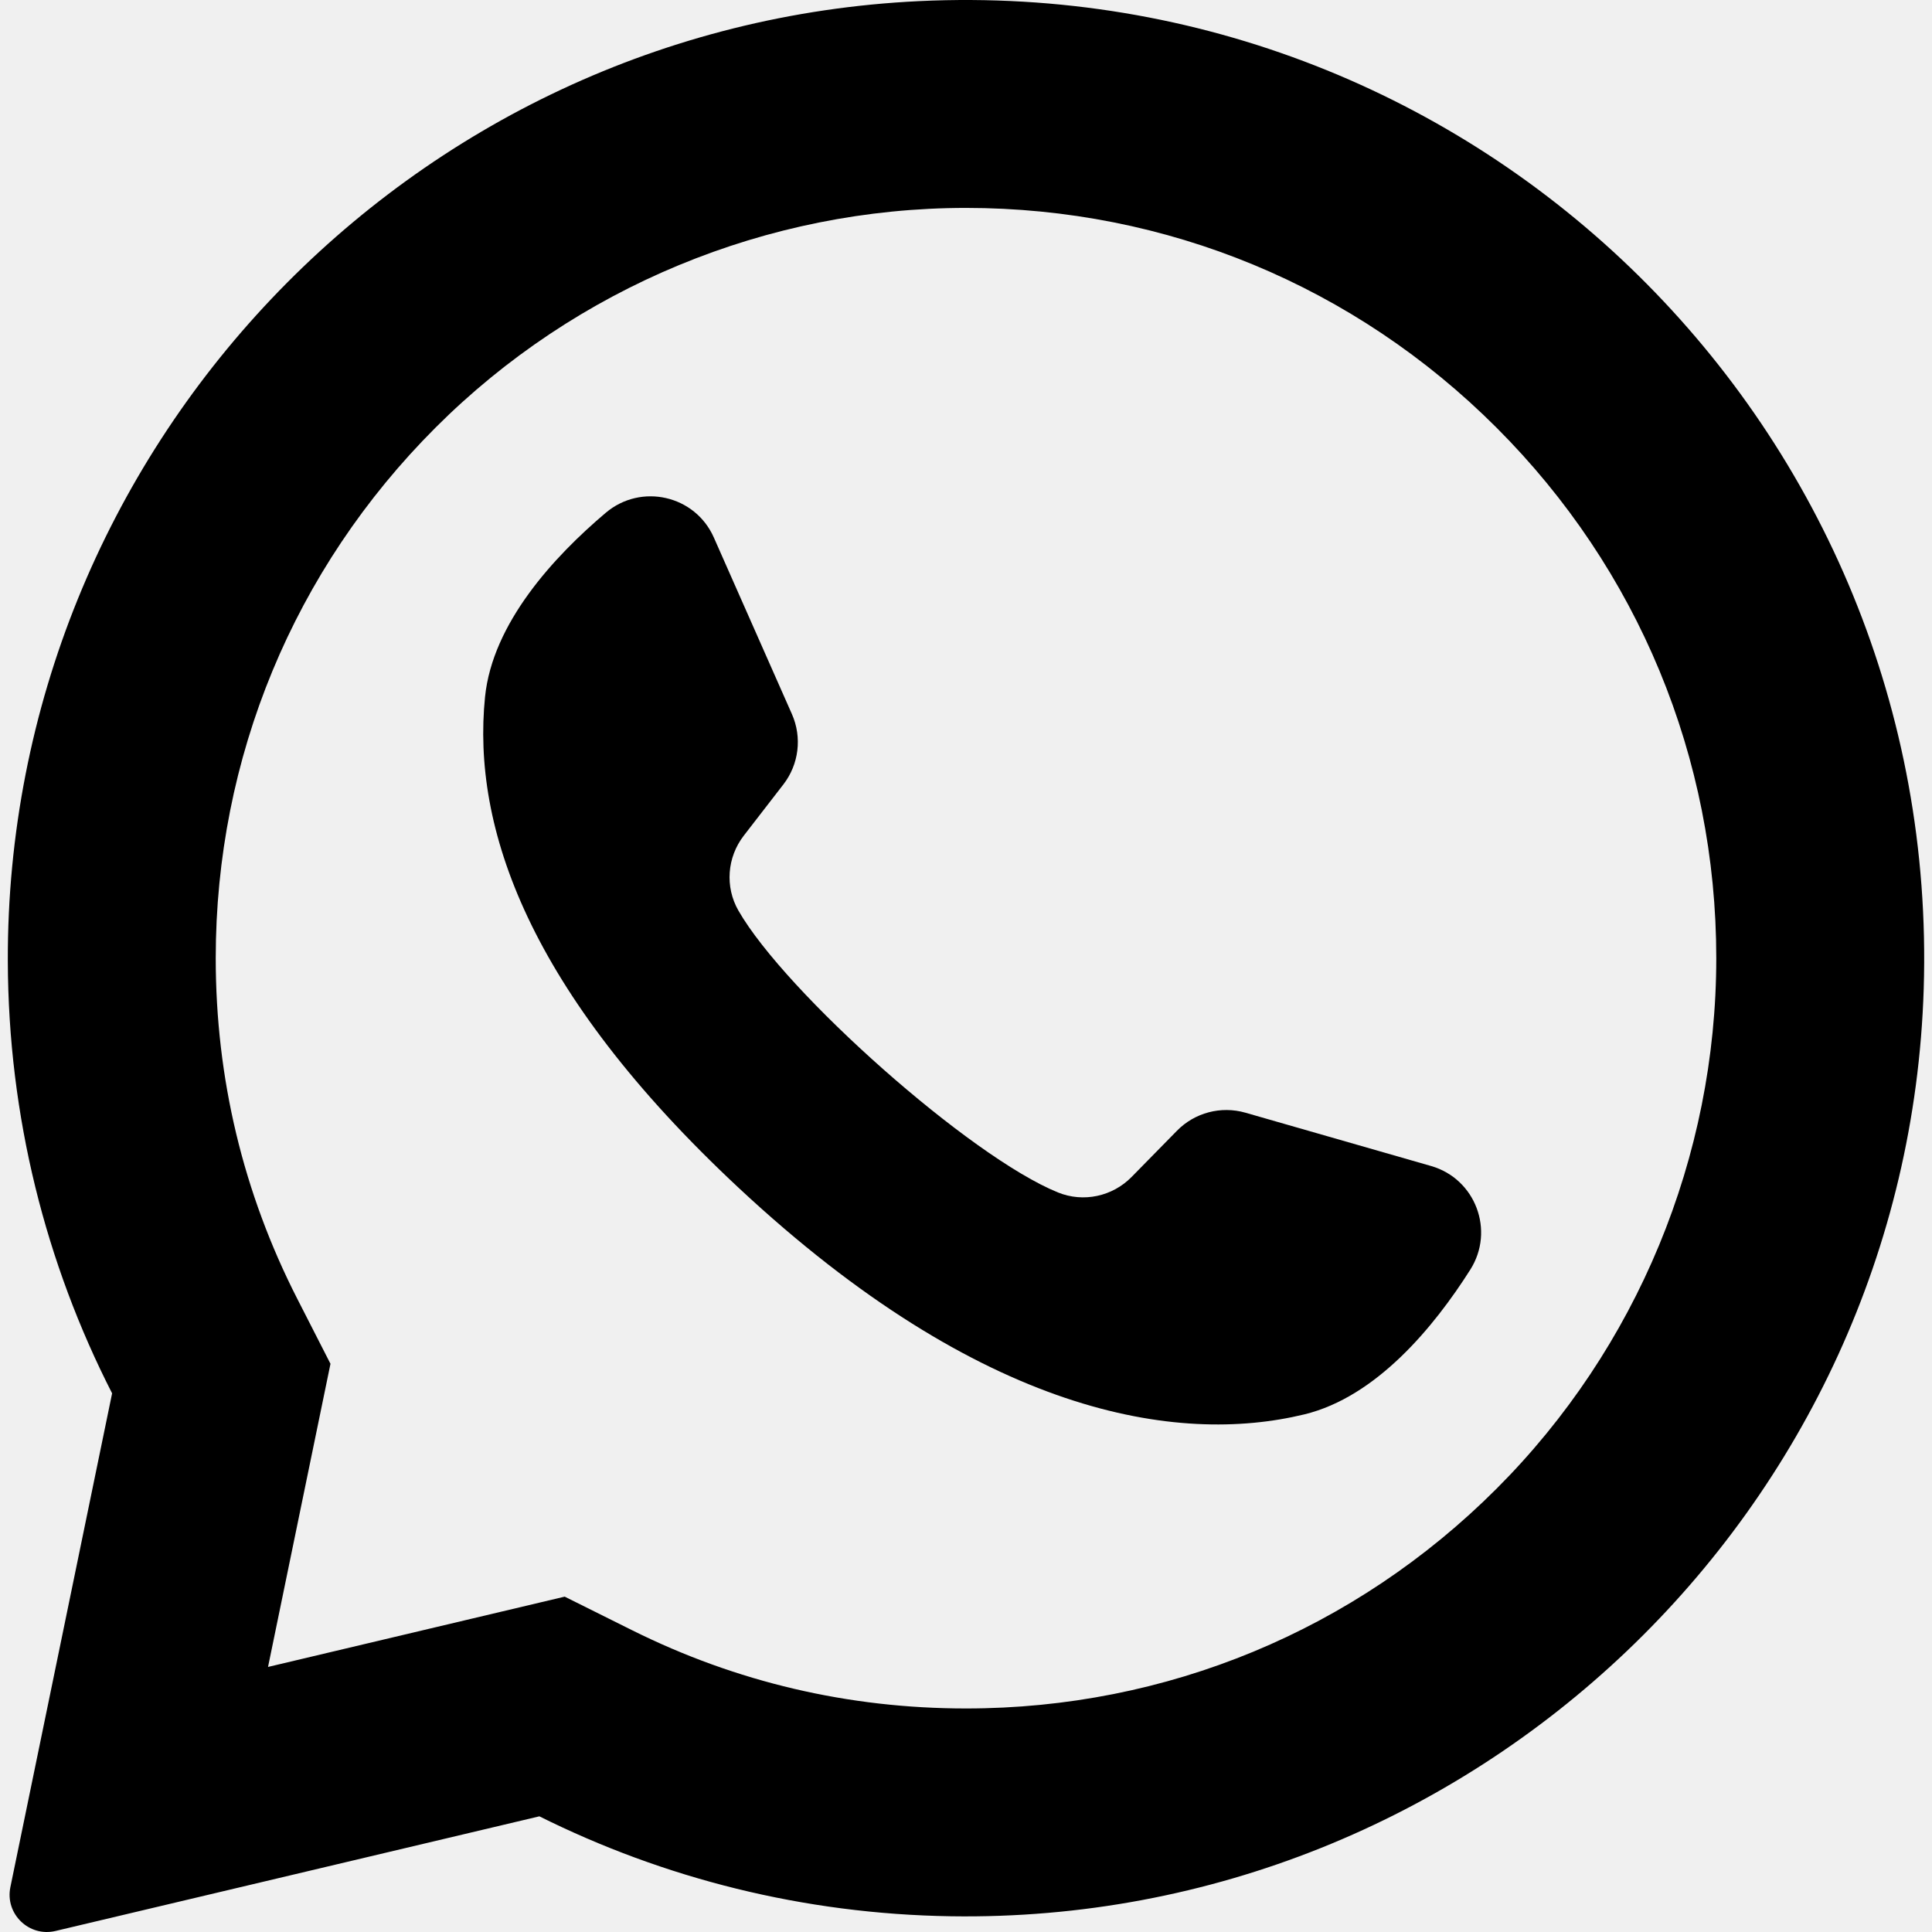
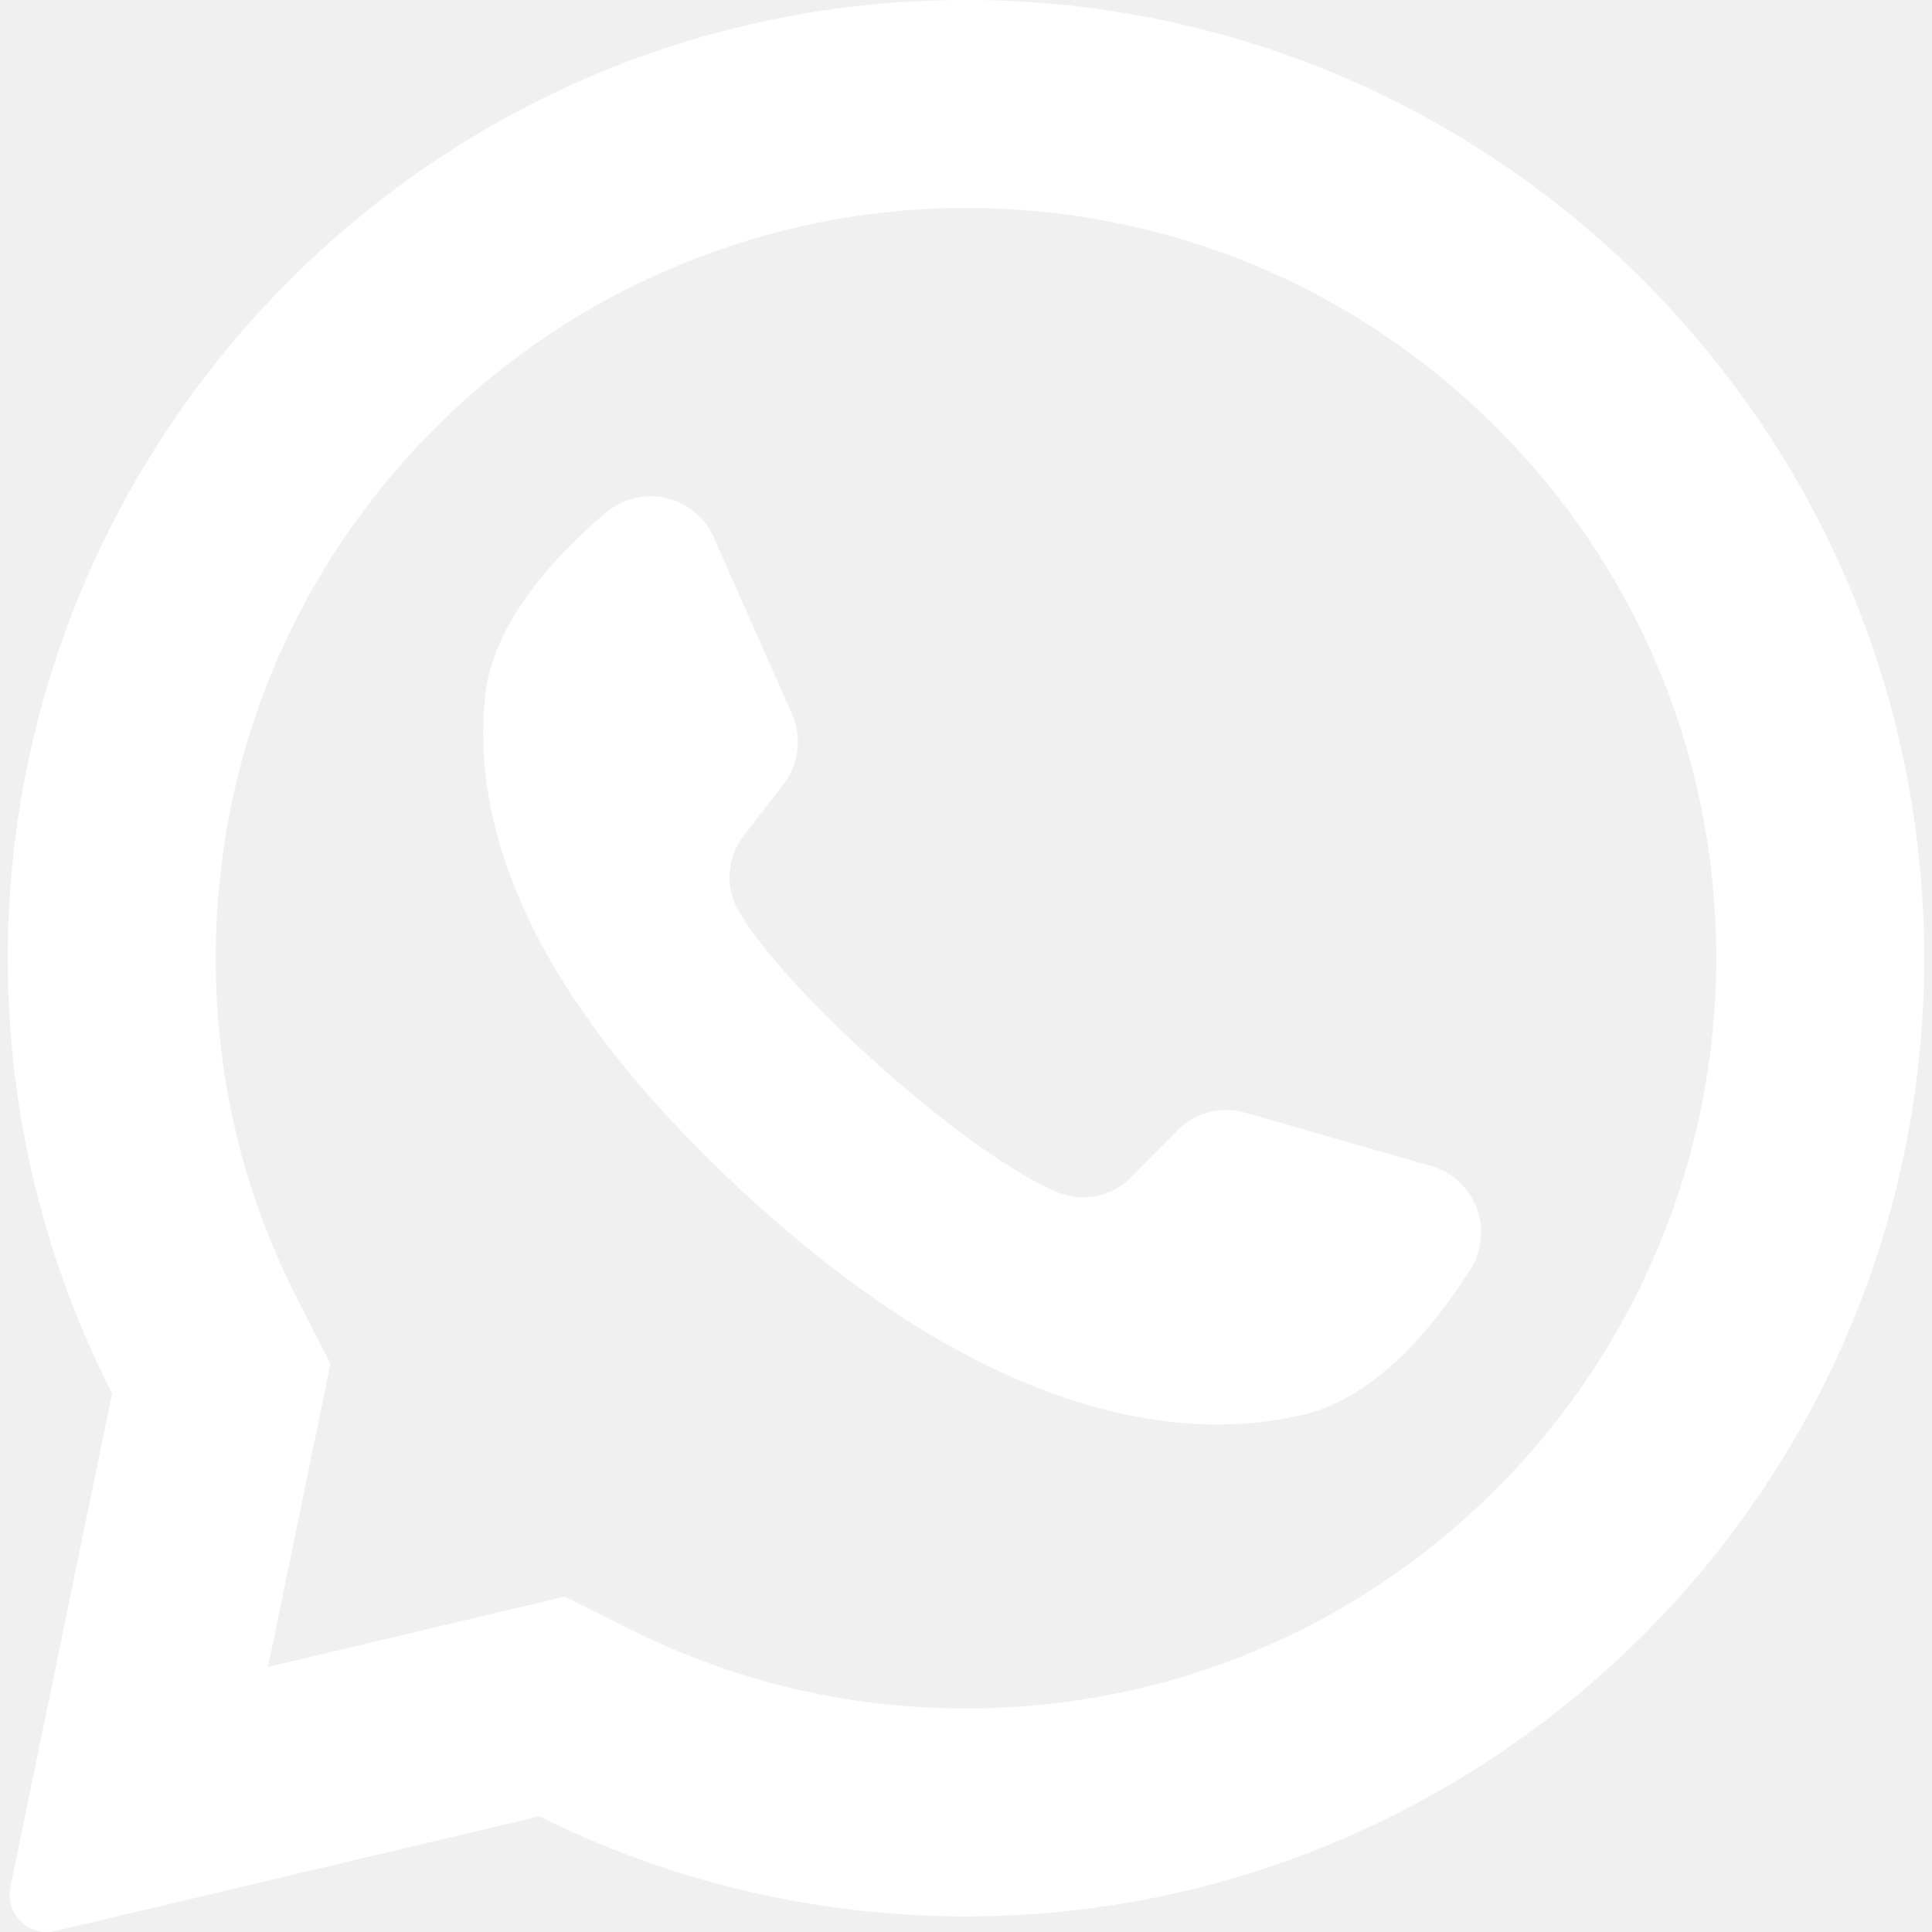
<svg xmlns="http://www.w3.org/2000/svg" version="1.1" id="Layer_1" x="0px" y="0px" viewBox="0 0 418.135 418.135" style="enable-background:new 0 0 418.135 418.135;" xml:space="preserve">
  <style>
- .myfill { fill:red }
</style>
  <g>
-     <path style="fill:black;" d="M198.929,0.242C88.5,5.5,1.356,97.466,1.691,208.02c0.102,33.672,8.231,65.454,22.571,93.536   L2.245,408.429c-1.191,5.781,4.023,10.843,9.766,9.483l104.723-24.811c26.905,13.402,57.125,21.143,89.108,21.631   c112.869,1.724,206.982-87.897,210.5-200.724C420.113,93.065,320.295-5.538,198.929,0.242z M323.886,322.197   c-30.669,30.669-71.446,47.559-114.818,47.559c-25.396,0-49.71-5.698-72.269-16.935l-14.584-7.265l-64.206,15.212l13.515-65.607   l-7.185-14.07c-11.711-22.935-17.649-47.736-17.649-73.713c0-43.373,16.89-84.149,47.559-114.819   c30.395-30.395,71.837-47.56,114.822-47.56C252.443,45,293.218,61.89,323.887,92.558c30.669,30.669,47.559,71.445,47.56,114.817   C371.446,250.361,354.281,291.803,323.886,322.197z" />
-     <path style="fill:black;" d="M309.712,252.351l-40.169-11.534c-5.281-1.516-10.968-0.018-14.816,3.903l-9.823,10.008   c-4.142,4.22-10.427,5.576-15.909,3.358c-19.002-7.69-58.974-43.23-69.182-61.007c-2.945-5.128-2.458-11.539,1.158-16.218   l8.576-11.095c3.36-4.347,4.069-10.185,1.847-15.21l-16.9-38.223c-4.048-9.155-15.747-11.82-23.39-5.356   c-11.211,9.482-24.513,23.891-26.13,39.854c-2.851,28.144,9.219,63.622,54.862,106.222c52.73,49.215,94.956,55.717,122.449,49.057   c15.594-3.777,28.056-18.919,35.921-31.317C323.568,266.34,319.334,255.114,309.712,252.351z" />
+     <path style="fill:white;" d="M198.929,0.242C88.5,5.5,1.356,97.466,1.691,208.02c0.102,33.672,8.231,65.454,22.571,93.536   L2.245,408.429c-1.191,5.781,4.023,10.843,9.766,9.483l104.723-24.811c26.905,13.402,57.125,21.143,89.108,21.631   c112.869,1.724,206.982-87.897,210.5-200.724C420.113,93.065,320.295-5.538,198.929,0.242z M323.886,322.197   c-30.669,30.669-71.446,47.559-114.818,47.559c-25.396,0-49.71-5.698-72.269-16.935l-14.584-7.265l-64.206,15.212l13.515-65.607   l-7.185-14.07c-11.711-22.935-17.649-47.736-17.649-73.713c0-43.373,16.89-84.149,47.559-114.819   c30.395-30.395,71.837-47.56,114.822-47.56C252.443,45,293.218,61.89,323.887,92.558c30.669,30.669,47.559,71.445,47.56,114.817   C371.446,250.361,354.281,291.803,323.886,322.197z" />
+     <path style="fill:white;" d="M309.712,252.351l-40.169-11.534c-5.281-1.516-10.968-0.018-14.816,3.903l-9.823,10.008   c-4.142,4.22-10.427,5.576-15.909,3.358c-19.002-7.69-58.974-43.23-69.182-61.007c-2.945-5.128-2.458-11.539,1.158-16.218   l8.576-11.095c3.36-4.347,4.069-10.185,1.847-15.21l-16.9-38.223c-4.048-9.155-15.747-11.82-23.39-5.356   c-11.211,9.482-24.513,23.891-26.13,39.854c-2.851,28.144,9.219,63.622,54.862,106.222c52.73,49.215,94.956,55.717,122.449,49.057   c15.594-3.777,28.056-18.919,35.921-31.317C323.568,266.34,319.334,255.114,309.712,252.351z" />
  </g>
  <g>
</g>
  <g>
</g>
  <g>
</g>
  <g>
</g>
  <g>
</g>
  <g>
</g>
  <g>
</g>
  <g>
</g>
  <g>
</g>
  <g>
</g>
  <g>
</g>
  <g>
</g>
  <g>
</g>
  <g>
</g>
  <g>
</g>
</svg>
